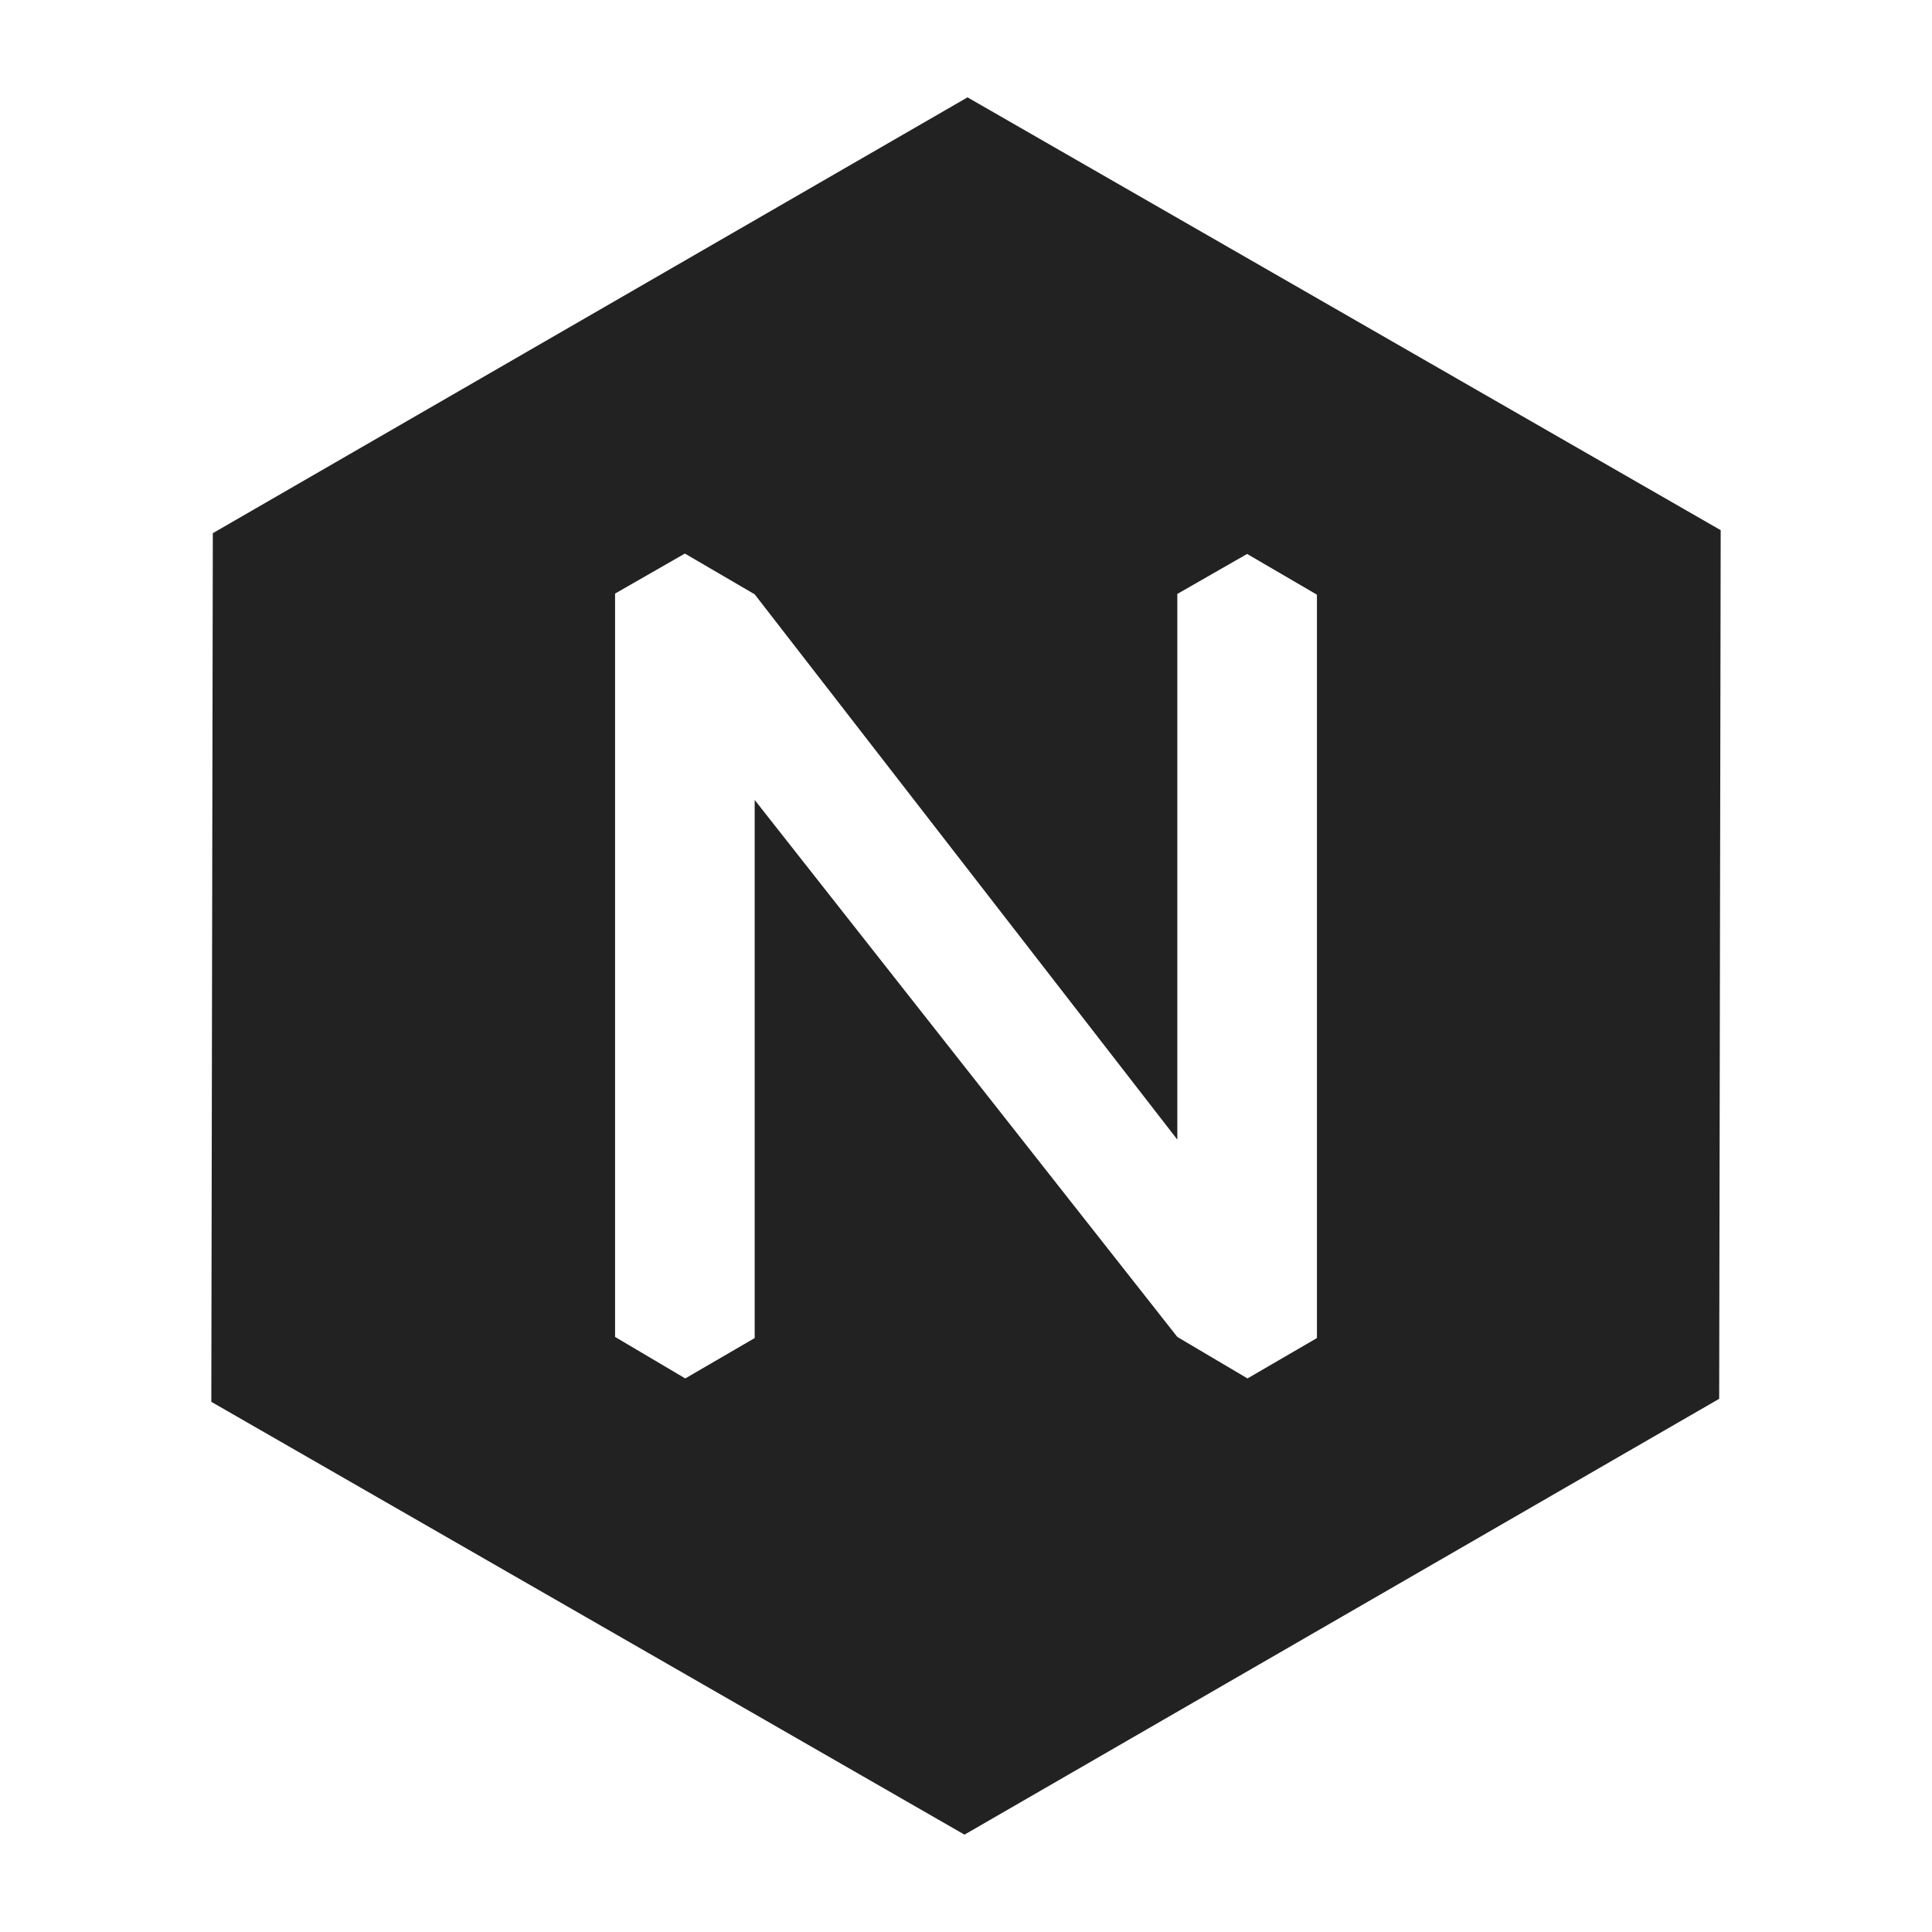
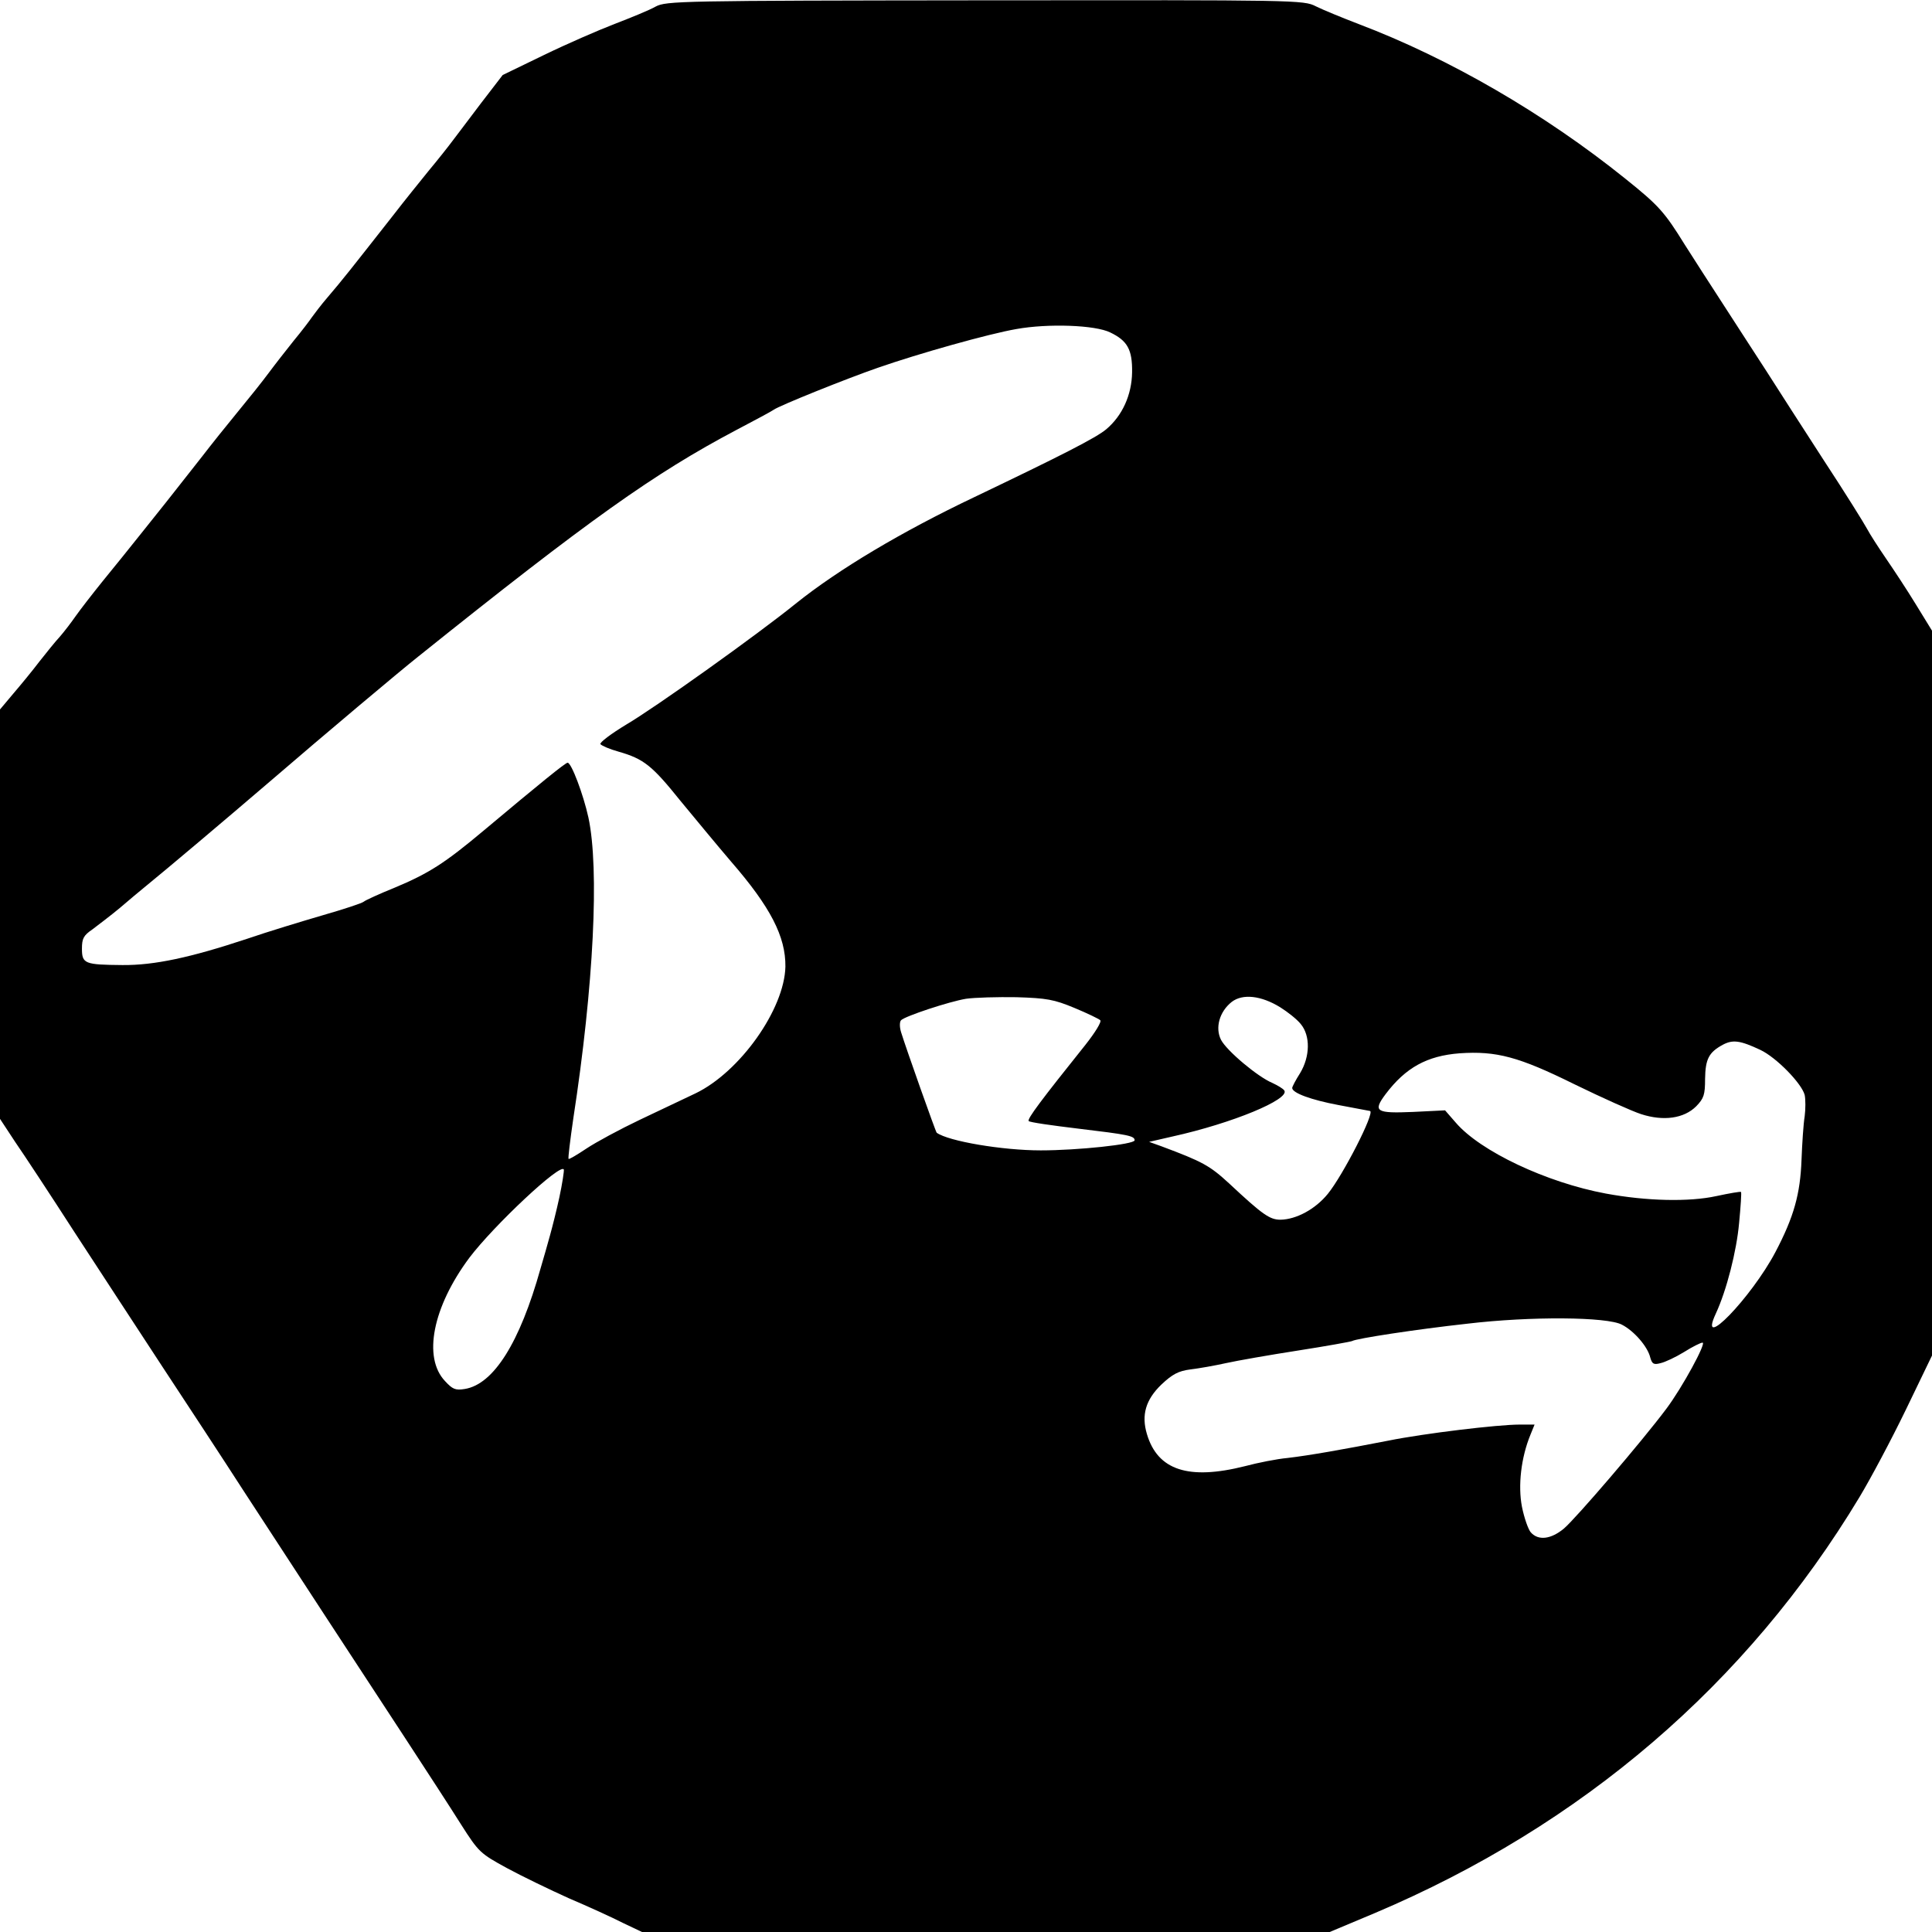
- <svg xmlns="http://www.w3.org/2000/svg" xml:space="preserve" enable-background="new 0 0 512 512" viewBox="0 0 512 512" height="512px" width="512px" y="0px" x="0px" id="NexT" version="1.1">
-   <defs id="defs3388" />
-   <path style="fill:#222222;fill-opacity:1" id="path3384" d="M 256.4,25.8 56.4,141.3 56,371.5 255.6,486.2 455.6,370.7 456,140.5 Z m 92.6,328.8 -18.4,10.7 -18.6,-11 0,0 -112,-142.3 0,142.6 -18.4,10.7 -18.6,-11 0,-197 18.5,-10.6 18.5,10.8 0,0 112,144.5 0,-144.6 18.5,-10.6 18.5,10.8 z" />
+ <svg xmlns="http://www.w3.org/2000/svg" version="1.0" width="613pt" height="613pt" viewBox="0 0 613 613" preserveAspectRatio="xMidYMid meet">
+   <g transform="translate(0,613) scale(0.1,-0.1)" fill="#000000" stroke="none">
+     <path d="M2080 6109 c-19 -11 -78 -35 -130 -55 -52 -20 -153 -64 -225 -99 l-130 -63 -70 -91 c-38 -51 -79 -104 -90 -119 -11 -15 -45 -58 -75 -94 -30 -37 -80 -99 -110 -138 -143 -182 -160 -204 -212 -265 -19 -22 -40 -50 -48 -61 -8 -12 -34 -46 -58 -75 -24 -30 -60 -76 -80 -103 -20 -27 -64 -82 -97 -122 -33 -40 -85 -105 -115 -144 -109 -139 -126 -160 -190 -240 -36 -45 -92 -115 -125 -155 -33 -41 -71 -90 -85 -110 -14 -20 -36 -49 -50 -65 -14 -15 -43 -51 -65 -79 -22 -29 -59 -74 -83 -102 l-42 -50 0 -649 0 -650 48 -73 c27 -39 112 -168 188 -286 76 -117 202 -309 279 -427 77 -117 194 -295 259 -396 149 -229 355 -544 511 -782 66 -101 146 -224 178 -275 56 -88 61 -92 145 -138 48 -26 137 -69 197 -96 61 -26 138 -61 171 -78 l61 -29 1091 0 1091 0 143 60 c657 278 1181 727 1538 1320 35 58 101 182 147 277 l83 172 0 1150 0 1150 -51 83 c-28 46 -71 111 -95 146 -24 35 -51 77 -60 94 -9 17 -70 115 -137 217 -66 102 -149 231 -184 286 -36 55 -97 150 -136 210 -40 61 -94 146 -121 188 -65 105 -83 125 -189 210 -256 206 -559 382 -847 491 -52 20 -113 45 -135 56 -39 20 -58 20 -1050 19 -972 -1 -1011 -2 -1045 -20z m1443 -1034 c54 -26 70 -54 69 -126 -1 -72 -31 -138 -82 -181 -32 -27 -142 -83 -420 -216 -229 -109 -429 -228 -565 -337 -121 -98 -446 -330 -538 -384 -48 -29 -85 -57 -82 -62 4 -5 29 -16 58 -24 80 -23 106 -44 196 -156 47 -57 119 -144 160 -192 126 -145 174 -239 173 -334 -3 -135 -144 -334 -285 -402 -34 -16 -114 -54 -177 -84 -63 -30 -139 -71 -169 -91 -30 -20 -55 -35 -57 -33 -2 2 5 59 15 128 65 422 83 792 48 955 -16 73 -54 174 -66 174 -7 0 -87 -65 -266 -215 -124 -104 -174 -136 -284 -182 -47 -19 -91 -39 -97 -44 -6 -5 -64 -24 -130 -43 -65 -19 -174 -52 -241 -75 -178 -59 -293 -84 -395 -83 -119 1 -128 4 -128 52 0 32 5 42 33 61 17 13 57 43 87 68 30 26 63 53 75 63 81 66 256 214 395 333 187 161 418 355 476 401 544 436 750 582 1009 719 61 32 115 61 120 65 18 13 229 98 330 133 132 46 353 108 440 123 100 18 250 13 298 -11z m-114 -2143 c41 -17 78 -35 82 -39 5 -5 -17 -40 -47 -78 -140 -175 -186 -236 -180 -242 3 -4 74 -14 157 -24 159 -19 179 -23 179 -37 0 -13 -181 -32 -298 -32 -121 0 -293 29 -330 56 -3 2 -97 267 -113 319 -5 16 -5 33 0 38 13 13 152 59 206 68 28 4 100 6 160 5 96 -3 119 -7 184 -34z m653 2 c24 -15 53 -38 65 -53 31 -37 30 -103 -2 -156 -14 -22 -25 -43 -25 -47 0 -16 61 -38 146 -54 49 -9 94 -18 101 -19 16 -5 -86 -204 -134 -263 -40 -49 -100 -81 -150 -82 -34 0 -56 15 -163 115 -62 57 -84 69 -215 118 l-39 14 74 17 c190 42 373 118 355 146 -4 6 -21 16 -38 24 -46 19 -145 102 -163 137 -19 38 -5 89 34 120 35 27 94 20 154 -17z m1523 -135 c51 -24 131 -106 141 -143 3 -14 3 -45 0 -68 -4 -24 -8 -86 -10 -138 -4 -108 -24 -181 -83 -293 -76 -144 -248 -322 -189 -195 34 73 66 198 74 288 5 52 8 97 6 98 -1 2 -36 -4 -78 -13 -87 -19 -221 -16 -351 8 -188 35 -398 134 -476 225 l-34 39 -101 -5 c-118 -5 -129 1 -88 56 64 85 132 122 235 130 117 8 188 -11 364 -98 88 -43 184 -86 212 -95 71 -23 136 -14 175 25 24 25 28 36 28 87 1 63 12 84 56 108 32 17 55 14 119 -16z m-3810 -467 c-9 -42 -23 -97 -30 -122 -7 -25 -20 -72 -30 -105 -66 -236 -149 -367 -240 -382 -30 -5 -39 -1 -63 25 -71 75 -39 235 77 391 77 102 292 304 300 280 1 -5 -5 -45 -14 -87z m3371 -405 c39 -20 82 -70 90 -104 6 -21 11 -24 33 -18 14 3 48 19 74 35 27 17 53 30 59 30 13 0 -64 -142 -115 -210 -77 -103 -288 -349 -325 -380 -41 -34 -81 -39 -105 -12 -8 9 -21 46 -28 81 -13 67 -3 156 27 229 l13 32 -47 0 c-70 0 -303 -28 -417 -51 -144 -28 -251 -47 -320 -55 -33 -3 -94 -15 -135 -26 -179 -45 -277 -13 -311 102 -18 60 -4 109 46 157 35 33 54 43 92 48 26 3 77 12 113 20 36 8 139 26 229 40 90 14 167 28 171 30 13 8 202 37 365 55 202 24 444 22 491 -3z" />
+   </g>
</svg>
